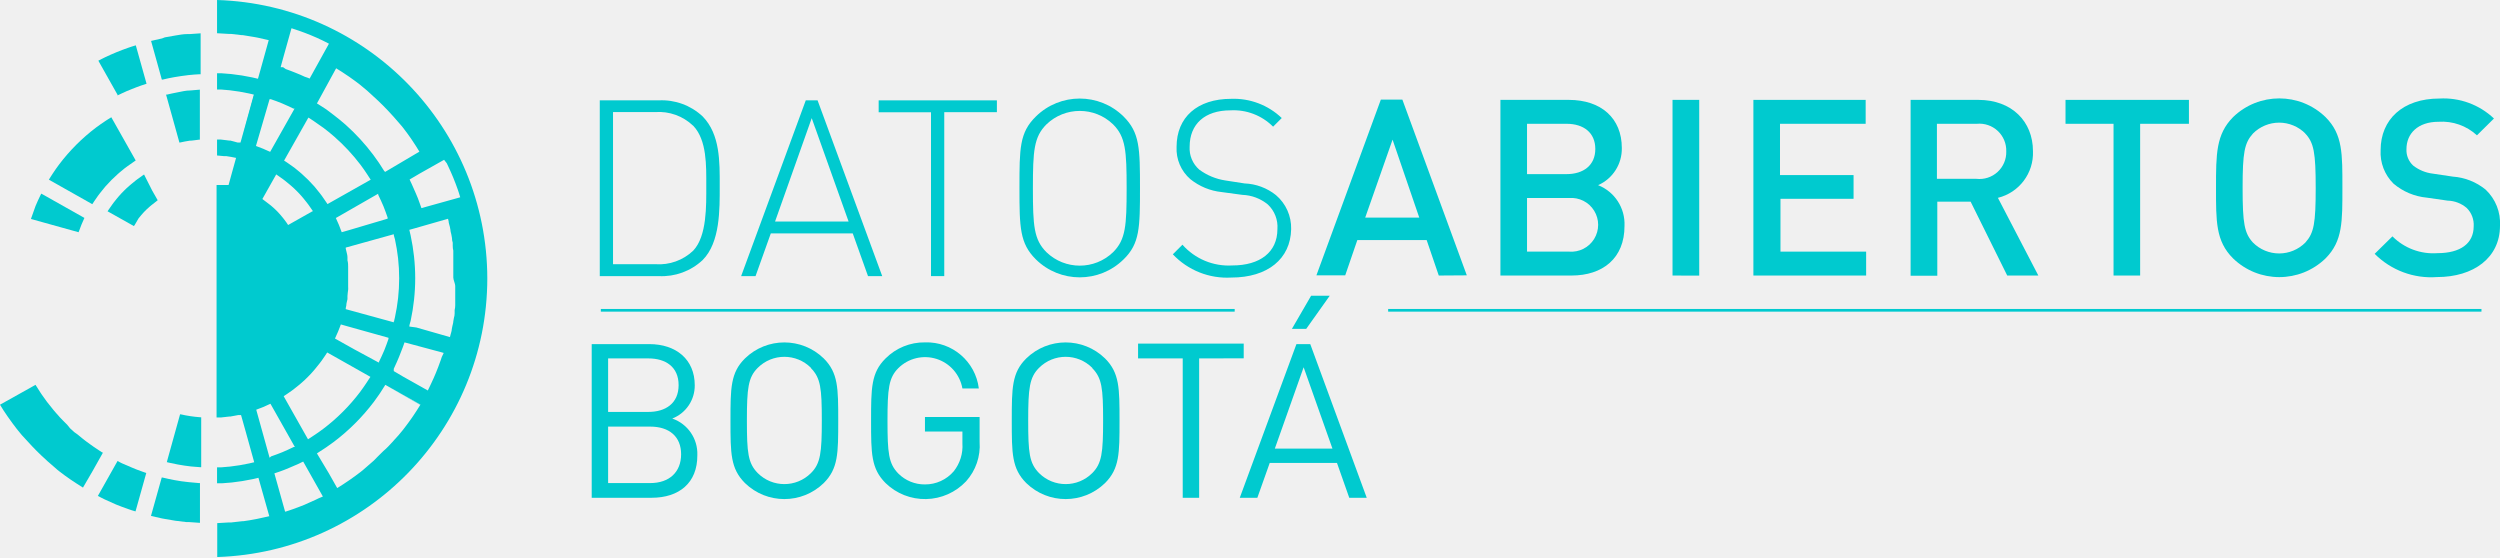
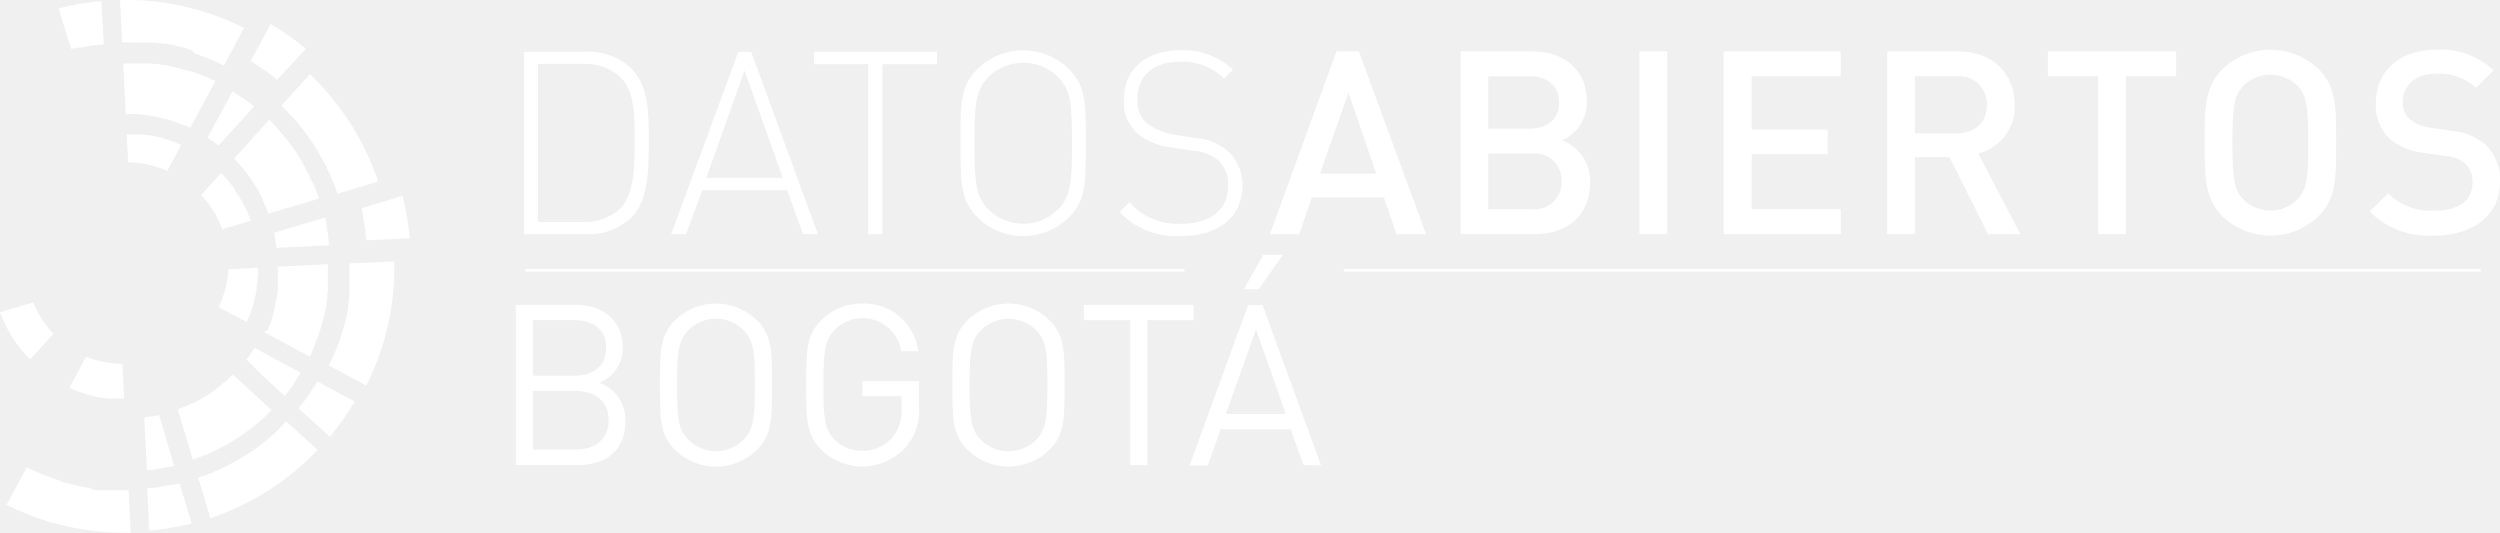
- <svg xmlns="http://www.w3.org/2000/svg" viewBox="0 0 260.31 58">
+ <svg xmlns="http://www.w3.org/2000/svg" viewBox="0 0 256.27 54.61">
  <defs>
-     <style>.cls-1{fill:#00cacf;}.cls-2{fill:none;stroke:#00cacf;stroke-miterlimit:10;stroke-width:0.28px;}</style>
+     <style>.cls-1{fill:#fff;}.cls-2{fill:none;stroke:#fff;stroke-miterlimit:10;stroke-width:0.28px;}</style>
  </defs>
  <g id="Capa_2" data-name="Capa 2">
    <g id="Contenido">
-       <path class="cls-1" d="M149.81,28.69,148.55,25h-7.22l-1.26,3.67h-3l6.71-18.3h2.24l6.71,18.3ZM145,14.54l-2.85,8.12h5.63Z" />
-       <path class="cls-1" d="M163.63,28.69h-7.4V10.4h7.12c3.39,0,5.52,1.93,5.52,5a4.14,4.14,0,0,1-2.47,3.88,4.35,4.35,0,0,1,2.75,4.24C169.16,26.9,166.87,28.69,163.63,28.69Zm-.51-15.8H159v5.24h4.11c1.77,0,3-.92,3-2.62S164.89,12.89,163.12,12.89Zm.26,7.73H159V26.2h4.37a2.8,2.8,0,1,0,0-5.58Z" />
-       <path class="cls-1" d="M174.15,28.69V10.4h2.78v18.3Z" />
-       <path class="cls-1" d="M182.57,28.69V10.4h11.69v2.49h-8.92v5.34H193V20.7h-7.61v5.5h8.92v2.49Z" />
-       <path class="cls-1" d="M209,28.69,205.19,21h-3.47v7.71h-2.78V10.4H206c3.47,0,5.68,2.24,5.68,5.34a4.8,4.8,0,0,1-3.65,4.86l4.21,8.09Zm-3.21-15.8h-4.11v5.73h4.11a2.79,2.79,0,0,0,3.11-2.85A2.8,2.8,0,0,0,205.83,12.89Z" />
-       <path class="cls-1" d="M222.84,12.89v15.8h-2.77V12.89h-5V10.4h12.85v2.49Z" />
-       <path class="cls-1" d="M242.15,26.9a6.92,6.92,0,0,1-9.64,0c-1.8-1.8-1.77-3.83-1.77-7.35s0-5.55,1.77-7.35a6.92,6.92,0,0,1,9.64,0c1.8,1.8,1.75,3.83,1.75,7.35S243.94,25.1,242.15,26.9Zm-2.11-13a3.85,3.85,0,0,0-5.45,0c-.9,1-1.08,2-1.08,5.68s.18,4.7,1.08,5.68a3.85,3.85,0,0,0,5.45,0c.9-1,1.08-2,1.08-5.68S240.94,14.84,240,13.87Z" />
-       <path class="cls-1" d="M253.74,28.85a8.29,8.29,0,0,1-6.48-2.42l1.85-1.82a6,6,0,0,0,4.68,1.75c2.39,0,3.78-1,3.78-2.8a2.46,2.46,0,0,0-.72-1.9,3.18,3.18,0,0,0-2-.77l-2.16-.31a6.26,6.26,0,0,1-3.47-1.46,4.55,4.55,0,0,1-1.34-3.49c0-3.19,2.31-5.37,6.12-5.37a7.62,7.62,0,0,1,5.68,2.08l-1.77,1.75a5.37,5.37,0,0,0-4-1.41c-2.16,0-3.34,1.23-3.34,2.85a2.18,2.18,0,0,0,.69,1.7,4.09,4.09,0,0,0,2.06.85l2.08.31a6.05,6.05,0,0,1,3.42,1.36,4.79,4.79,0,0,1,1.49,3.75C260.31,26.84,257.57,28.85,253.74,28.85Z" />
-       <path class="cls-1" d="M73.16,27.08a6.22,6.22,0,0,1-4.57,1.67H62.45V10.45h6.14a6.22,6.22,0,0,1,4.57,1.67C75,14,74.94,16.88,74.94,19.34S75,25.23,73.16,27.08Zm-1-14a5.16,5.16,0,0,0-3.93-1.41H63.83V27.51h4.42a5.16,5.16,0,0,0,3.93-1.41c1.44-1.52,1.36-4.7,1.36-6.76S73.62,14.62,72.19,13.1Z" />
-       <path class="cls-1" d="M88.79,24.3H80.26l-1.59,4.45H77.17l6.73-18.3h1.23l6.73,18.3H90.38Zm-8.09-1.23h7.66L84.52,12.3Z" />
-       <path class="cls-1" d="M98.32,28.75H96.94V11.69H91.49V10.45H103.8v1.23H98.32Z" />
-       <path class="cls-1" d="M117,27a6.51,6.51,0,0,1-9.15,0c-1.67-1.67-1.7-3.31-1.7-7.43s0-5.76,1.7-7.43a6.51,6.51,0,0,1,9.15,0c1.67,1.67,1.7,3.29,1.7,7.43S118.68,25.36,117,27ZM115.9,12.95a5,5,0,0,0-6.94,0c-1.31,1.31-1.41,2.75-1.41,6.66s.1,5.34,1.41,6.65a5,5,0,0,0,6.94,0c1.31-1.31,1.41-2.75,1.41-6.65S117.21,14.26,115.9,12.95Z" />
-       <path class="cls-1" d="M128.21,28.9a7.76,7.76,0,0,1-6.09-2.42l1-1a6.43,6.43,0,0,0,5.19,2.16c2.9,0,4.7-1.39,4.7-3.78a3.19,3.19,0,0,0-1-2.57,4.42,4.42,0,0,0-2.65-1L127.21,20a6.23,6.23,0,0,1-3.26-1.34,4.17,4.17,0,0,1-1.44-3.37c0-3.08,2.16-5,5.68-5a7.23,7.23,0,0,1,5.27,2l-.9.9a5.81,5.81,0,0,0-4.45-1.7c-2.67,0-4.24,1.44-4.24,3.78a2.94,2.94,0,0,0,1,2.39,6.11,6.11,0,0,0,2.72,1.13l2,.31a5.56,5.56,0,0,1,3.26,1.21,4.5,4.5,0,0,1,1.59,3.55C134.38,26.95,132,28.9,128.21,28.9Z" />
-       <path class="cls-1" d="M67.85,51.83H61.61v-16h6c2.79,0,4.73,1.6,4.73,4.28A3.68,3.68,0,0,1,70,43.58a3.88,3.88,0,0,1,2.61,3.81C72.63,50.3,70.69,51.83,67.85,51.83Zm-.34-14.51H63.32v5.57h4.19c1.78,0,3.15-.88,3.15-2.79S69.3,37.32,67.52,37.32Zm.18,7.1H63.32V50.3H67.7c2,0,3.22-1.15,3.22-3S69.68,44.42,67.7,44.42Z" />
-       <path class="cls-1" d="M85.77,50.3a5.88,5.88,0,0,1-8.2,0c-1.51-1.51-1.51-3.09-1.51-6.49s0-5,1.51-6.49a5.88,5.88,0,0,1,8.2,0c1.51,1.51,1.51,3.09,1.51,6.49S87.28,48.79,85.77,50.3Zm-1.33-12a3.92,3.92,0,0,0-5.54,0c-1,1-1.13,2.12-1.13,5.48s.11,4.44,1.13,5.48a3.92,3.92,0,0,0,5.54,0c1-1,1.13-2.12,1.13-5.48S85.45,39.37,84.44,38.33Z" />
-       <path class="cls-1" d="M100.59,50.12a5.88,5.88,0,0,1-8.38.18c-1.51-1.51-1.51-3.09-1.51-6.49s0-5,1.51-6.49a5.68,5.68,0,0,1,4.1-1.67,5.47,5.47,0,0,1,5.61,4.8h-1.71a3.95,3.95,0,0,0-6.67-2.12c-1,1-1.13,2.12-1.13,5.48s.11,4.46,1.13,5.5a3.86,3.86,0,0,0,2.77,1.13,3.91,3.91,0,0,0,3-1.37,4.21,4.21,0,0,0,.9-2.91V44.93H96.31V43.42H102V46A5.54,5.54,0,0,1,100.59,50.12Z" />
-       <path class="cls-1" d="M115.06,50.3a5.88,5.88,0,0,1-8.2,0c-1.51-1.51-1.51-3.09-1.51-6.49s0-5,1.51-6.49a5.88,5.88,0,0,1,8.2,0c1.51,1.51,1.51,3.09,1.51,6.49S116.57,48.79,115.06,50.3Zm-1.33-12a3.92,3.92,0,0,0-5.54,0c-1,1-1.13,2.12-1.13,5.48s.11,4.44,1.13,5.48a3.92,3.92,0,0,0,5.54,0c1-1,1.13-2.12,1.13-5.48S114.74,39.37,113.73,38.33Z" />
-       <path class="cls-1" d="M124.86,37.32V51.83h-1.71V37.32H118.5V35.78h11v1.53Z" />
-       <path class="cls-1" d="M140.49,51.83l-1.28-3.63h-7l-1.29,3.63h-1.83l5.9-16h1.44l5.88,16Zm-4.75-13.59-3,8.47h6Zm.27-4h-1.49l2-3.45h1.94Z" />
-       <path class="cls-2" d="M144.54,32.31H258.38" />
-       <path class="cls-2" d="M62.56,32.31h66" />
-       <polygon class="cls-1" points="31.46 27.05 31.46 27.05 33.83 26.39 31.46 27.05" />
-       <path class="cls-1" d="M34.42,26.23h0v0Z" />
-       <polygon class="cls-1" points="34.15 21.26 34.83 20.87 34.15 21.26 34.15 21.26" />
-       <path class="cls-1" d="M40.55,22.8l0-.12,0,.12Z" />
-       <path class="cls-1" d="M39.46,20.16h0l.06.11Z" />
-       <path class="cls-1" d="M32.46,12.41l-.31-.2h0L29.62,16.7v0h0l2.54-4.5Z" />
-       <path class="cls-1" d="M38.65,18.72h0l-.2-.3Z" />
-       <path class="cls-1" d="M28.8,18.17h0l0,0Z" />
-       <path class="cls-1" d="M38.66,39.26h0l-.19.31Z" />
-       <path class="cls-1" d="M32.16,45.76l.31-.2-.31.19Z" />
-       <path class="cls-1" d="M34.42,31.75v0Z" />
-       <path class="cls-1" d="M33.73,44.69c-.32.25-.66.48-1,.7C33.07,45.16,33.41,44.93,33.73,44.69Z" />
-       <path class="cls-1" d="M32.7,22.07l0,0,0,0Z" />
-       <polygon class="cls-1" points="30.09 23.54 32.64 22.1 30.09 23.54 30.09 23.54" />
-       <polygon class="cls-1" points="23.85 19.27 24.24 17.89 23.85 19.27 23.85 19.27" />
-       <polygon class="cls-1" points="25.08 43.12 25.08 43.12 25.6 44.97 25.08 43.12" />
-       <path class="cls-1" d="M46,37.17l.14-.42h0Z" />
-       <path class="cls-1" d="M26.47,48.11h0l-.51.13Z" />
-       <polygon class="cls-1" points="26.92 8.25 27.14 7.47 26.92 8.25 26.92 8.25" />
-       <path class="cls-1" d="M24.64,16.45h0Z" />
-       <path class="cls-1" d="M28,4.22h0Z" />
-       <path class="cls-1" d="M28,53.75h0Z" />
-       <polygon class="cls-1" points="29.62 41.27 29.61 41.25 29.61 41.25 29.62 41.27 29.62 41.27" />
-       <path class="cls-1" d="M22.79,9.33h0Z" />
-       <path class="cls-1" d="M22.62,3.46h0Z" />
-       <path class="cls-1" d="M44.57,40.69l.18-.38-.19.37Z" />
-       <path class="cls-1" d="M22.6,54.52h0Z" />
-       <path class="cls-1" d="M25.17,14.54l1.3-4.68h0L26,9.75l.51.12Z" />
-       <path class="cls-1" d="M22.64,16.17h0Z" />
-       <path class="cls-1" d="M22.6,48.65h0Z" />
-       <path class="cls-1" d="M33.2,51.86l.38-.19h0Z" />
-       <path class="cls-1" d="M33,10.75,35,7.11h0L33,10.75Z" />
-       <path class="cls-1" d="M28.07,10.32h0l.13,0Z" />
-       <path class="cls-1" d="M40.55,35.18h0l0,.12Z" />
-       <path class="cls-1" d="M46.64,22.82h0v0Z" />
-       <path class="cls-1" d="M28.07,47.66l.13,0-.13,0Z" />
-       <path class="cls-1" d="M30.71,46.57h0l-.11.05Z" />
-       <path class="cls-1" d="M29.64,53.3l.42-.14-.43.13Z" />
-       <polygon class="cls-1" points="42.62 23.94 42.62 23.94 43.15 23.79 42.62 23.94" />
-       <path class="cls-1" d="M30.71,11.41l-.11,0,.11.05Z" />
-       <path class="cls-1" d="M40.1,17.9l3.66-2.06h0v0Z" />
-       <path class="cls-1" d="M41,24.39h0c0,.17.08.34.12.51C41.08,24.73,41,24.56,41,24.39Z" />
-       <path class="cls-1" d="M46.64,35.16v0Z" />
-       <path class="cls-1" d="M34.17,49.33,35,50.87h0Z" />
-       <polygon class="cls-1" points="42.62 34.03 43.15 34.18 42.62 34.03 42.62 34.03" />
-       <path class="cls-1" d="M43.75,42.16v0h0L40.1,40.08l3.66,2.06Z" />
-       <path class="cls-1" d="M41,33.58c0-.17.08-.34.12-.51,0,.17-.08.34-.12.51Z" />
-       <path class="cls-1" d="M39.46,37.81l0-.11-.06.11Z" />
-       <path class="cls-1" d="M50.74,29A29.05,29.05,0,0,0,22.6,0V3.46h0l1.19.07.26,0,1.13.13h.11c.4.06.81.13,1.21.2l.28.05c.4.08.8.17,1.2.27h0l-.9,3.24-.22.78h0v0l-.6-.14a21.49,21.49,0,0,0-2.18-.35l-1-.08H22.6V9.32H23l.92.08a19.81,19.81,0,0,1,2,.33l.51.12h0l-1.3,4.68-.09.31-.13,0-.17,0L24,14.64l-.11,0L23,14.53H22.6v1.66h0l.76.07.22,0q.49.07,1,.18h0l-.4,1.44-.38,1.38h0l-.28,0-.3,0-.37,0-.3,0h0V43.47H23l.88-.1.11,0,.81-.15.18,0,.12,0h0L25.6,45l.87,3.13h0l-.51.12a19.77,19.77,0,0,1-2,.33l-.92.08H22.6v1.66h.53l1-.08a21.49,21.49,0,0,0,2.18-.35l.6-.14,1.13,4h0c-.41.1-.82.19-1.23.27l-.26.05c-.41.08-.81.15-1.22.2h-.11l-1.14.13-.27,0-1.19.07h0V58A29.05,29.05,0,0,0,50.74,29ZM46,37.17l-.12.36c-.15.42-.3.83-.47,1.24l0,0c-.16.4-.34.79-.52,1.17l-.16.34-.18.38h0L42,39.23l-1-.59h0L41,38.4l.11-.24c.15-.32.3-.65.44-1v0c.14-.34.27-.68.39-1l.09-.25.09-.26L46,36.69l.2.06h0Zm-7.4-18.46-3.81,2.15-.69.39h0l-.06-.09-.15-.22-.38-.55-.19-.25-.41-.51-.18-.22a14.52,14.52,0,0,0-1.31-1.31l-.22-.19-.5-.41-.26-.19-.54-.38-.23-.15-.09-.06h0v0l2.53-4.48h0l.31.2.27.18c.34.23.67.46,1,.7s.74.58,1.13.92a19.8,19.8,0,0,1,2.72,2.92c.24.32.48.66.7,1l.18.28.2.3Zm.78,1.46,0,0h0l0,.11c.19.39.37.78.54,1.18v0c.16.39.3.79.44,1.19l0,.12h0L36.21,24l-.63.18h0l-.1-.26c-.06-.17-.12-.34-.19-.5l-.13-.29c-.06-.14-.12-.29-.19-.43Zm-9.7-1.35.44.36.2.17c.2.17.39.35.58.54l0,0c.19.19.37.38.54.58l.16.19.36.45.16.21.37.53.1.15,0,0h0l-.06,0-2.55,1.44h0L30,23.43q-.19-.3-.41-.58l-.15-.19c-.18-.23-.38-.45-.58-.66l0,0c-.2-.2-.41-.4-.63-.58L28,21.24q-.28-.23-.58-.44l-.1-.08,1.44-2.56h0l0,0,.16.11.51.36Zm-.12,22.42.09-.06.24-.16.53-.37.26-.2.5-.4.22-.19c.23-.2.46-.41.67-.63h0c.22-.22.43-.44.63-.68l.18-.22.41-.51.19-.25.38-.55.15-.23.06-.09,4.5,2.54h0l-.2.3-.18.28c-.22.34-.46.67-.7,1a19.78,19.78,0,0,1-3.84,3.84c-.33.25-.66.48-1,.7l-.27.18-.31.2h0l-2.53-4.48v0Zm7.32-4.87-2-1.12c.07-.14.13-.29.19-.43l.13-.29c.07-.17.13-.34.2-.51l.09-.24h0l.63.18,4.33,1.21h0l0,.12c-.14.4-.28.8-.44,1.19l0,0c-.17.4-.35.79-.54,1.18l0,.11h0ZM36,32.19l0-.11.06-.28c0-.22.08-.43.12-.65l0-.32c0-.22.05-.43.07-.65s0-.19,0-.29c0-.31,0-.61,0-.92s0-.61,0-.92c0-.1,0-.19,0-.29s0-.43-.07-.65l0-.32c0-.22-.07-.43-.12-.65L36,25.89l0-.11,5-1.39h0c0,.17.08.34.12.51a19.86,19.86,0,0,1,.33,2,19,19,0,0,1,0,4.15,19.82,19.82,0,0,1-.33,2c0,.17-.08.34-.12.51h0ZM47.4,29.81c0,.09,0,.18,0,.27s0,.37,0,.55,0,.22,0,.32,0,.34,0,.5l0,.34q0,.25-.06.49l0,.34q0,.25-.08.5l-.06.34c0,.17-.07.34-.1.51l-.06.31c0,.2-.09.39-.13.58l-.06.24v0h0l-3.49-1L42.62,34h0c0-.2.1-.4.14-.6a21.56,21.56,0,0,0,.35-2.18,20.67,20.67,0,0,0,0-4.51,21.55,21.55,0,0,0-.35-2.18q-.06-.3-.14-.6h0l.54-.15,3.49-1h0v0l.06.25c0,.19.09.39.13.58l.06.32c0,.17.07.34.1.51l.06.34q0,.25.08.49l0,.34q0,.25.06.49l0,.34c0,.17,0,.34,0,.5s0,.22,0,.32,0,.37,0,.55,0,.18,0,.27c0,.27,0,.55,0,.82S47.41,29.53,47.4,29.81ZM46.52,17l.16.34c.18.39.36.77.52,1.17l0,0c.17.41.32.82.47,1.24l.12.36.13.43-.2.06-3.84,1.07-.09-.26-.09-.25c-.12-.35-.25-.69-.39-1h0c-.14-.33-.29-.66-.44-1l-.11-.23-.11-.24h0l1-.59,2.59-1.46ZM35,7.11h0c.4.24.8.5,1.19.77l.18.12q.56.39,1.09.8L37.7,9q.53.42,1,.87l.14.13a25.6,25.6,0,0,1,2,2l.13.14q.45.51.87,1l.15.19q.42.54.8,1.09l.12.18c.26.39.52.78.76,1.19v0h0L40.1,17.9,40,17.8l-.44-.69-.14-.21c-.18-.26-.36-.52-.55-.77A21.46,21.46,0,0,0,36,13c-.42-.37-.82-.69-1.22-1L34,11.41l-.21-.14-.67-.43L33,10.77h0L35,7.11ZM29.51,5.94l.84-3,.43.14.35.12c.42.15.84.3,1.24.47h0c.4.16.79.34,1.17.52l.34.17.37.19L32.24,8.18h0L32,8.08,31.75,8c-.32-.15-.63-.29-1-.43h0c-.33-.14-.67-.26-1-.38L29.48,7,29.22,7Zm-1.44,4.39h0l.13,0c.4.13.79.28,1.18.44l0,0c.4.17.79.35,1.18.54l.11,0h0l-1.31,2.32-1.23,2.18-.48-.21-.24-.11-.76-.29Zm0,37.33h0l-1.39-5,.76-.29.28-.13.44-.2.43.76,2.11,3.74h0l-.11,0c-.39.19-.78.37-1.18.54l0,0c-.39.16-.78.3-1.18.44Zm5.14,4.21-.33.16c-.39.18-.78.36-1.18.53h0c-.41.17-.82.32-1.24.47l-.35.12-.42.14h0l-1.12-4,.26-.09.27-.09c.34-.12.68-.25,1-.39h0c.33-.14.65-.28,1-.43l.24-.12.23-.11h0l2.05,3.64h0Zm8.7-7.05q-.42.53-.87,1l-.13.15c-.32.35-.64.7-1,1h0c-.34.34-.68.66-1,1l-.15.13q-.51.45-1,.87l-.2.16q-.53.41-1.09.8l-.19.13c-.38.26-.77.52-1.17.76h0l-.87-1.54L33,47.21l.09-.06.69-.45.21-.14.77-.55a21.43,21.43,0,0,0,4.17-4.17c.19-.25.37-.51.55-.77l.14-.21.44-.69.06-.1,3.66,2.06h0v0c-.24.4-.5.79-.76,1.18l-.13.19q-.39.56-.8,1.09Z" />
-       <path class="cls-1" d="M12.23,9.94h0l.23-.11.25-.12c.32-.15.63-.29,1-.43h0c.33-.14.67-.26,1-.38L15,8.81l.26-.09-1.12-4-.42.13-.36.12c-.42.15-.83.3-1.24.47l0,0c-.4.16-.78.34-1.17.52l-.34.17-.37.19,2.05,3.64Z" />
-       <path class="cls-1" d="M14.72,49.07c-.34-.12-.68-.25-1-.39h0c-.33-.14-.65-.28-1-.43l-.24-.12L12.24,48h0l-2.05,3.64.37.19.34.17c.39.18.78.36,1.18.53h0c.41.17.83.32,1.25.47l.35.12.43.13,1.12-4h0L15,49.17Z" />
-       <path class="cls-1" d="M19.62,50.2c-.49-.05-1-.12-1.46-.21s-.84-.17-1.25-.27h-.07l-1.12,4h0l1.14.26.28.05,1.11.19h0l1.14.14.28,0,1.15.08h0V50.3h-.1C20.39,50.27,20,50.24,19.62,50.2Z" />
-       <path class="cls-1" d="M19.73,3.55l-.27,0c-.39,0-.77.08-1.16.14h0l-1.14.2L16.88,4l-1.15.26h0l.66,2.37.46,1.66h0v0l.08,0c.41-.1.83-.19,1.24-.26s1-.16,1.46-.21.77-.07,1.16-.09h.1V3.47h0C20.5,3.49,20.11,3.52,19.73,3.55Z" />
-       <path class="cls-1" d="M10.67,47.13l-.38-.25-.51-.34-.38-.27-.48-.35-.37-.29-.46-.38L7.74,45l-.45-.41L7,44.23l-.45-.45-.29-.3-.47-.53-.23-.27q-.34-.41-.67-.84c-.19-.25-.37-.51-.55-.77l-.14-.21-.44-.69-.06-.1-.25.14L0,42.14H0c.24.41.5.8.77,1.19l.12.17q.39.56.81,1.1l.15.19q.42.54.87,1l.13.14a25.59,25.59,0,0,0,2,2l.14.13q.51.45,1,.87l.19.15q.54.42,1.09.8l.18.12c.39.26.78.52,1.19.77h0l1-1.72,1.09-1.94Z" />
-       <path class="cls-1" d="M3.22,22.8l3.16.88,1.8.5h0l.08-.2c.07-.19.14-.37.21-.56l.1-.23c.07-.17.14-.34.22-.5h0L4.3,20.16l-.06.11c-.19.38-.37.78-.54,1.18l0,0" />
-       <path class="cls-1" d="M19.81,43.33h0c-.35-.05-.69-.12-1-.19h-.06l-1.25,4.5-.13.48.25.06.92.19c.44.08.9.15,1.35.2h0l1,.08h.06V43.45h-.07C20.48,43.42,20.15,43.38,19.81,43.33Z" />
-       <path class="cls-1" d="M19.81,9.42h0c-.45,0-.9.11-1.35.2s-.71.14-1.07.23l-.1,0,.67,2.4.72,2.59h.06c.34-.08.69-.14,1-.19h0c.33,0,.67-.08,1-.11h.07V9.34h-.06Z" />
-       <path class="cls-1" d="M9.61,21.26l.06-.09.15-.23.38-.55.19-.25.41-.51.18-.22a14.51,14.51,0,0,1,1.31-1.31l.22-.19.5-.41.26-.19.54-.38.23-.16.09-.06-2.54-4.5-.31.19-.28.18c-.34.22-.67.46-1,.7a19.77,19.77,0,0,0-3.84,3.84c-.24.32-.48.66-.7,1l-.18.28-.19.31,2.82,1.59Z" />
-       <path class="cls-1" d="M14.42,22.75c.18-.23.37-.45.56-.66l0,0c.19-.2.39-.39.6-.57l.18-.15q.27-.23.56-.44l.1-.08-.57-1L15,18.17l0,0-.16.11-.51.36-.22.17-.44.36-.2.17c-.2.17-.39.35-.58.54l0,0c-.19.19-.37.38-.54.58l-.16.19-.36.45-.16.22-.37.53-.1.15,0,0,2.74,1.54.09-.12" />
+       <path class="cls-1" d="M143.15,24l-1.29-3.76h-7.39L133.18,24h-3L137,5.26h2.29L146.18,24ZM138.23,9.49l-2.92,8.31h5.76Z" />
+       <path class="cls-1" d="M157.3,24h-7.58V5.26H157c3.47,0,5.66,2,5.66,5.13a4.24,4.24,0,0,1-2.53,4A4.45,4.45,0,0,1,163,18.7C163,22.15,160.62,24,157.3,24Zm-.53-16.18h-4.21v5.37h4.21c1.81,0,3.05-.95,3.05-2.68S158.59,7.81,156.78,7.81Zm.26,7.92h-4.47v5.71H157a2.78,2.78,0,0,0,3.08-2.87A2.76,2.76,0,0,0,157,15.73Z" />
+       <path class="cls-1" d="M168.06,24V5.26h2.84V24Z" />
+       <path class="cls-1" d="M176.69,24V5.26h12V7.81h-9.13v5.47h7.79v2.53h-7.79v5.63h9.13V24Z" />
+       <path class="cls-1" d="M203.79,24l-3.95-7.89h-3.55V24h-2.84V5.26h7.26c3.55,0,5.81,2.29,5.81,5.47a4.92,4.92,0,0,1-3.74,5L207.1,24ZM200.5,7.81h-4.21v5.87h4.21c1.89,0,3.18-1.08,3.18-2.92A2.87,2.87,0,0,0,200.5,7.81Z" />
+       <path class="cls-1" d="M217.92,7.81V24h-2.84V7.81h-5.16V5.26h13.15V7.81Z" />
+       <path class="cls-1" d="M237.67,22.15a7.08,7.08,0,0,1-9.87,0C226,20.31,226,18.23,226,14.62s0-5.68,1.81-7.52a7.08,7.08,0,0,1,9.87,0c1.84,1.84,1.79,3.92,1.79,7.52S239.52,20.31,237.67,22.15ZM235.52,8.81a3.94,3.94,0,0,0-5.58,0c-.92,1-1.1,2.05-1.1,5.81s.18,4.81,1.1,5.81a3.94,3.94,0,0,0,5.58,0c.92-1,1.1-2.05,1.1-5.81S236.44,9.81,235.52,8.81Z" />
+       <path class="cls-1" d="M249.54,24.15a8.48,8.48,0,0,1-6.63-2.47l1.89-1.87a6.18,6.18,0,0,0,4.79,1.79c2.45,0,3.87-1.05,3.87-2.87a2.52,2.52,0,0,0-.74-1.95,3.26,3.26,0,0,0-2.05-.79l-2.21-.32a6.41,6.41,0,0,1-3.55-1.5,4.66,4.66,0,0,1-1.37-3.58c0-3.26,2.37-5.5,6.26-5.5a7.8,7.8,0,0,1,5.81,2.13L253.8,9a5.5,5.5,0,0,0-4.08-1.45c-2.21,0-3.42,1.26-3.42,2.92a2.23,2.23,0,0,0,.71,1.74,4.18,4.18,0,0,0,2.1.87l2.13.32a6.2,6.2,0,0,1,3.5,1.39,4.9,4.9,0,0,1,1.53,3.84C256.27,22.1,253.46,24.15,249.54,24.15Z" />
+       <path class="cls-1" d="M64.69,22.33A6.37,6.37,0,0,1,60,24H53.72V5.31H60A6.37,6.37,0,0,1,64.69,7c1.89,1.89,1.81,4.87,1.81,7.39S66.59,20.44,64.69,22.33ZM63.69,8a5.28,5.28,0,0,0-4-1.45H55.14v16.2h4.52a5.28,5.28,0,0,0,4-1.45c1.47-1.55,1.39-4.81,1.39-6.92S65.16,9.58,63.69,8Z" />
+       <path class="cls-1" d="M80.69,19.49H72L70.32,24H68.8L75.69,5.31H77L83.84,24H82.32ZM72.4,18.23h7.84l-3.92-11Z" />
+       <path class="cls-1" d="M90.45,24H89V6.58H83.45V5.31h12.6V6.58h-5.6Z" />
+       <path class="cls-1" d="M109.57,22.28a6.67,6.67,0,0,1-9.37,0c-1.71-1.71-1.74-3.39-1.74-7.6s0-5.89,1.74-7.6a6.67,6.67,0,0,1,9.37,0c1.71,1.71,1.74,3.37,1.74,7.6S111.28,20.57,109.57,22.28ZM108.44,7.87a5.08,5.08,0,0,0-7.1,0c-1.34,1.34-1.45,2.81-1.45,6.81s.11,5.47,1.45,6.81a5.08,5.08,0,0,0,7.1,0c1.34-1.34,1.45-2.81,1.45-6.81S109.78,9.21,108.44,7.87Z" />
+       <path class="cls-1" d="M121,24.2a7.94,7.94,0,0,1-6.23-2.47l1-1a6.58,6.58,0,0,0,5.31,2.21c3,0,4.81-1.42,4.81-3.87a3.27,3.27,0,0,0-1-2.63,4.53,4.53,0,0,0-2.71-1L120,15.1a6.37,6.37,0,0,1-3.34-1.37,4.27,4.27,0,0,1-1.47-3.45c0-3.16,2.21-5.13,5.81-5.13a7.4,7.4,0,0,1,5.39,2l-.92.92a6,6,0,0,0-4.55-1.74c-2.74,0-4.34,1.47-4.34,3.87a3,3,0,0,0,1,2.45,6.26,6.26,0,0,0,2.79,1.16l2,.32a5.69,5.69,0,0,1,3.34,1.24A4.6,4.6,0,0,1,127.36,19C127.36,22.2,125,24.2,121,24.2Z" />
+       <path class="cls-1" d="M59.26,47.67H52.87V31.25H59c2.86,0,4.84,1.64,4.84,4.38a3.76,3.76,0,0,1-2.42,3.6,4,4,0,0,1,2.68,3.9C64.15,46.11,62.16,47.67,59.26,47.67Zm-.35-14.86H54.62v5.7h4.29c1.82,0,3.23-.9,3.23-2.86S60.73,32.82,58.91,32.82Zm.18,7.27H54.62v6H59.1c2,0,3.3-1.18,3.3-3S61.13,40.08,59.1,40.08Z" />
+       <path class="cls-1" d="M77.59,46.11a6,6,0,0,1-8.4,0c-1.54-1.55-1.54-3.16-1.54-6.64s0-5.1,1.54-6.64a6,6,0,0,1,8.4,0c1.55,1.55,1.55,3.16,1.55,6.64S79.14,44.56,77.59,46.11ZM76.23,33.85a4,4,0,0,0-5.68,0c-1,1.06-1.15,2.17-1.15,5.61s.12,4.55,1.15,5.61a4,4,0,0,0,5.68,0c1-1.06,1.15-2.17,1.15-5.61S77.27,34.92,76.23,33.85Z" />
+       <path class="cls-1" d="M92.77,45.92a6,6,0,0,1-8.58.18c-1.55-1.55-1.55-3.16-1.55-6.64s0-5.1,1.55-6.64a5.82,5.82,0,0,1,4.2-1.71A5.6,5.6,0,0,1,94.13,36H92.38a4,4,0,0,0-6.83-2.17c-1,1.06-1.15,2.17-1.15,5.61s.12,4.57,1.15,5.63a4,4,0,0,0,2.84,1.15,4,4,0,0,0,3.11-1.41,4.31,4.31,0,0,0,.92-3V40.61h-4V39.07h5.79v2.61A5.67,5.67,0,0,1,92.77,45.92Z" />
+       <path class="cls-1" d="M107.58,46.11a6,6,0,0,1-8.4,0c-1.55-1.55-1.55-3.16-1.55-6.64s0-5.1,1.55-6.64a6,6,0,0,1,8.4,0c1.55,1.55,1.55,3.16,1.55,6.64S109.12,44.56,107.58,46.11Zm-1.36-12.25a4,4,0,0,0-5.68,0c-1,1.06-1.15,2.17-1.15,5.61s.12,4.55,1.15,5.61a4,4,0,0,0,5.68,0c1-1.06,1.15-2.17,1.15-5.61S107.25,34.92,106.22,33.85Z" />
+       <path class="cls-1" d="M117.61,32.82V47.67h-1.75V32.82H111.1V31.25h11.26v1.57Z" />
+       <path class="cls-1" d="M133.62,47.67,132.3,44h-7.17l-1.32,3.71h-1.87l6-16.43h1.48l6,16.43Zm-4.87-13.91-3.09,8.67h6.14Zm.28-4.11H127.5l2-3.53h2Z" />
+       <path class="cls-2" d="M137.76,27.7H254.3" />
+       <path class="cls-2" d="M53.84,27.7h67.57" />
+       <path class="cls-1" d="M7.3,5l.13,0L8,4.88l.22,0,.75-.14H9l.72-.11.24,0,.54-.06.14,0v0h0L10.39.11A27.22,27.22,0,0,0,6,.86L7.29,5h0Z" />
+       <path class="cls-1" d="M37.09,21.34h0l0,.12q.07.27.13.55l0,.21c.05.25.1.5.14.76h0c0,.25.08.5.11.75l0,.23q0,.27.06.54l0,.14,1.64-.08L42,24.43a27.24,27.24,0,0,0-.74-4.35l-4.15,1.25Z" />
+       <path class="cls-1" d="M25.69,6.26l.12.08.46.29.2.13.61.41,0,0,.62.45.18.14.43.34.1.08v0h0L31.36,5a27.22,27.22,0,0,0-3.61-2.53L25.7,6.24h0Z" />
+       <path class="cls-1" d="M18.41,49.58l-.13,0-.53.12-.22,0-.75.14h0L16,50l-.24,0-.54.06-.14,0v0h0l.22,4.33a27.22,27.22,0,0,0,4.35-.74L18.42,49.6h0Z" />
+       <path class="cls-1" d="M32.16,39.71l-.13.2-.42.62h0l-.45.62-.13.17-.35.44-.08.1h0l3.22,2.91a27.24,27.24,0,0,0,2.53-3.61L34,39.9l-1.45-.78-.08.12Z" />
+       <path class="cls-1" d="M12.51,50.25l-.74,0-.27,0-.46,0-.36,0-.35,0-.42,0-.27,0L9.17,50l-.15,0c-.41-.07-.81-.14-1.21-.23s-.8-.2-1.2-.31l-.14,0L6,49.22l-.26-.08L5.36,49,5,48.88l-.34-.13-.43-.17L4,48.48l-.68-.3-.13-.06-.47-.22L2.16,49,.67,51.74A26.69,26.69,0,0,0,13.4,54.6l-.16-3.15-.06-1.2h-.66Z" />
+       <path class="cls-1" d="M28.32,44.27l-.17.15-.38.34-.22.18-.35.29-.24.19-.36.28-.23.17-.4.28-.21.14-.6.39,0,0-.61.37-.21.12-.43.24-.25.13-.42.22-.26.13-.43.21-.24.11-.51.22-.18.08-.7.27-.13,0-.48.17,1.26,4.17a27.39,27.39,0,0,0,11-7l-3.23-2.92-.32.32-.15.15Z" />
+       <path class="cls-1" d="M35.82,27h0c0,.18,0,.36,0,.53s0,.09,0,.13q0,.38,0,.75c0,.07,0,.14,0,.21s0,.36,0,.54,0,.18,0,.27,0,.31,0,.47l0,.29q0,.23-.06.46l0,.28c0,.16-.05.33-.08.49l0,.23c0,.24-.09.48-.15.72s-.11.47-.17.71l-.06.23-.14.48-.08.27-.14.44-.09.27-.16.45-.1.26-.2.5-.08.19q-.15.34-.3.69l-.06.12-.23.48h0l1.63.88,2.19,1.18a26.68,26.68,0,0,0,2.87-12.73l-2.49.13L35.82,27Z" />
+       <path class="cls-1" d="M29.32,11.31l.51.54L30,12l.36.41.17.21.3.37.18.22.28.37.17.23.29.41.14.2.39.6,0,0,.37.61.13.22.24.43.14.26.21.4.13.27.2.41.12.26.2.47.09.21q.14.34.27.68l.07.2.15.42,4.17-1.26a27.39,27.39,0,0,0-7-11l-2.92,3.23.36.36Z" />
+       <path class="cls-1" d="M13.19,4.36l.75,0h.21l.53,0,.27,0,.47,0,.28,0,.46.06.28,0,.49.08.23,0,.72.15.71.17.23.06.48.14.27.08L20,5.5l.27.09.45.16.26.1.5.2.19.08.68.3.12.06.48.23.57-1.06L25,2.87A26.69,26.69,0,0,0,12.31,0l.16,3.15.06,1.2h.66Z" />
+       <path class="cls-1" d="M30.44,23.16l-2.34.7v.06c.05.24.1.48.14.72v0c0,.24.07.48.1.72v.05h0l5.37-.27V25c0-.15,0-.29-.05-.44l0-.23q0-.29-.09-.58V23.7q-.06-.33-.12-.65l0-.21-.1-.44,0-.1Z" />
+       <path class="cls-1" d="M21.21,14.07v0l0,0,.61.41h0l.59.43,0,0,3.63-4-.07-.06-.37-.29-.16-.12L25,10.13l0,0-.51-.34-.19-.12-.38-.24-.09-.06-2.55,4.74Z" />
+       <path class="cls-1" d="M16.3,42.55h-.06l-.72.14h0l-.73.11h0l.27,5.4h.11l.45-.05.22,0L16.4,48h.06l.66-.12.19,0,.46-.1.09,0Z" />
+       <path class="cls-1" d="M26.09,35.66h0l0,0q-.2.31-.4.61v0c-.14.2-.29.39-.43.59l0,0L27,38.59l2.2,2,.06-.08.28-.35.13-.17.39-.54,0-.07.33-.49.13-.2.24-.38.06-.1Z" />
+       <path class="cls-1" d="M8.82,36.57l-1.7,3.17h0L7.7,40l.19.08.47.17.22.07.46.14.25.07.41.11.31.07.42.08.25,0,.48.07.23,0,.5,0h.21l.62,0h0l-.18-3.56A10.42,10.42,0,0,1,8.82,36.57Z" />
+       <path class="cls-1" d="M23.87,38.39l0,0-.54.51-.12.11-.52.44-.08.06L22,40l-.14.1-.63.42h0l-.65.39-.15.09-.66.35-.09,0-.62.28-.15.06-.69.27,0,0v0h0l1.55,5.15.31-.11.21-.08.63-.25.08,0,.54-.23.21-.1.4-.19.23-.12.38-.2.23-.12.39-.22.19-.11.56-.34,0,0,.55-.36.18-.13.37-.26.21-.15.34-.26.2-.16.35-.29.17-.14.46-.4,0,0,.49-.46.14-.14.25-.25Z" />
+       <path class="cls-1" d="M28.48,27.43c0,.05,0,.1,0,.16s0,.24,0,.35v.17q0,.19,0,.39v.11q0,.25,0,.49l0,.13q0,.19,0,.37l0,.16-.06.35,0,.15c0,.16-.06.32-.1.48s-.08.32-.12.48l0,.15-.1.34,0,.16-.11.35,0,.12-.17.46,0,.11-.14.36-.06.15-.14.32-.06.14L27,34l4.76,2.56.16-.33L32,36l.27-.62,0-.08.22-.55.08-.21.15-.43.08-.24.13-.41.07-.24.12-.44.06-.21c.06-.22.11-.43.16-.65s.09-.43.13-.65l0-.21c0-.15.05-.3.08-.45l0-.25q0-.21.06-.43l0-.25c0-.15,0-.3,0-.45l0-.23q0-.29,0-.59v-.09q0-.34,0-.68c0-.07,0-.13,0-.2s0-.24,0-.36l-5.4.27S28.48,27.41,28.48,27.43Z" />
+       <path class="cls-1" d="M25,27.53l-1.59.08a10.42,10.42,0,0,1-1,3.89L25.29,33h0c.09-.2.18-.39.26-.59l.06-.15c.08-.19.15-.39.22-.59v0c.07-.2.13-.41.19-.61l0-.15c.06-.2.11-.41.16-.62s.09-.42.12-.62l0-.16c0-.21.06-.42.09-.63v0c0-.21,0-.41.05-.62V28.1c0-.21,0-.43,0-.65h0Z" />
+       <path class="cls-1" d="M24,16.27h0l0,0,0,0,.51.54.11.12.44.52.06.08c.15.19.3.39.45.6l.1.14c.15.21.29.41.42.63h0c.13.21.26.43.39.65l.08.15c.12.22.24.44.35.66l0,.09q.15.31.28.62l.06.15q.14.34.27.69l0,0,5.18-1.56-.12-.33-.07-.19q-.12-.32-.25-.63l0-.06L32,18.68l-.09-.2-.19-.41-.11-.23-.2-.38-.12-.23-.22-.4L31,16.64l-.34-.56,0,0-.36-.55-.13-.18-.26-.37-.15-.21-.26-.34-.16-.21L29,13.85l-.15-.18-.39-.44-.06-.07L28,12.67l-.16-.16-.24-.24Z" />
+       <path class="cls-1" d="M20.63,20a10.39,10.39,0,0,1,2.15,3.5l1.11-.33,1.82-.55h0c-.07-.2-.15-.4-.24-.6l-.06-.15c-.08-.19-.17-.39-.27-.58h0c-.09-.19-.2-.38-.3-.57l-.08-.14q-.32-.56-.69-1.08L24,19.32l-.39-.51h0l-.41-.49-.1-.12-.44-.47h0Z" />
+       <path class="cls-1" d="M13,11.68h.64a15.16,15.16,0,0,1,5.22,1.17l.09,0,.38.17.11.05.08,0,2.56-4.76-.33-.16-.18-.09-.62-.27-.09,0-.54-.22-.21-.08-.43-.15-.24-.08L19,7.19l-.24-.07L18.33,7l-.21-.06-.65-.16-.65-.13-.21,0-.45-.08-.25,0-.43-.06-.25,0-.45,0-.23,0-.58,0h-.09l-.68,0h-.57l.27,5.4Z" />
+       <path class="cls-1" d="M13.15,16.64a10.47,10.47,0,0,1,4,.87l1.42-2.64h0L18,14.62l-.19-.08-.47-.17-.21-.07-.46-.14-.25-.07L16,14l-.31-.07-.42-.08-.25,0-.48-.07-.23,0-.5,0h-.2l-.62,0h0L13,14Z" />
+       <path class="cls-1" d="M4.27,35.55l1.2-1.33A10.43,10.43,0,0,1,3.4,31L0,32H0c.07.2.15.4.24.6l.06.15c.08.19.17.39.27.58h0c.09.19.2.38.3.57l.08.14q.32.56.69,1.08l.09.13.39.51h0l.41.49.1.12.44.47h0Z" />
    </g>
  </g>
</svg>
